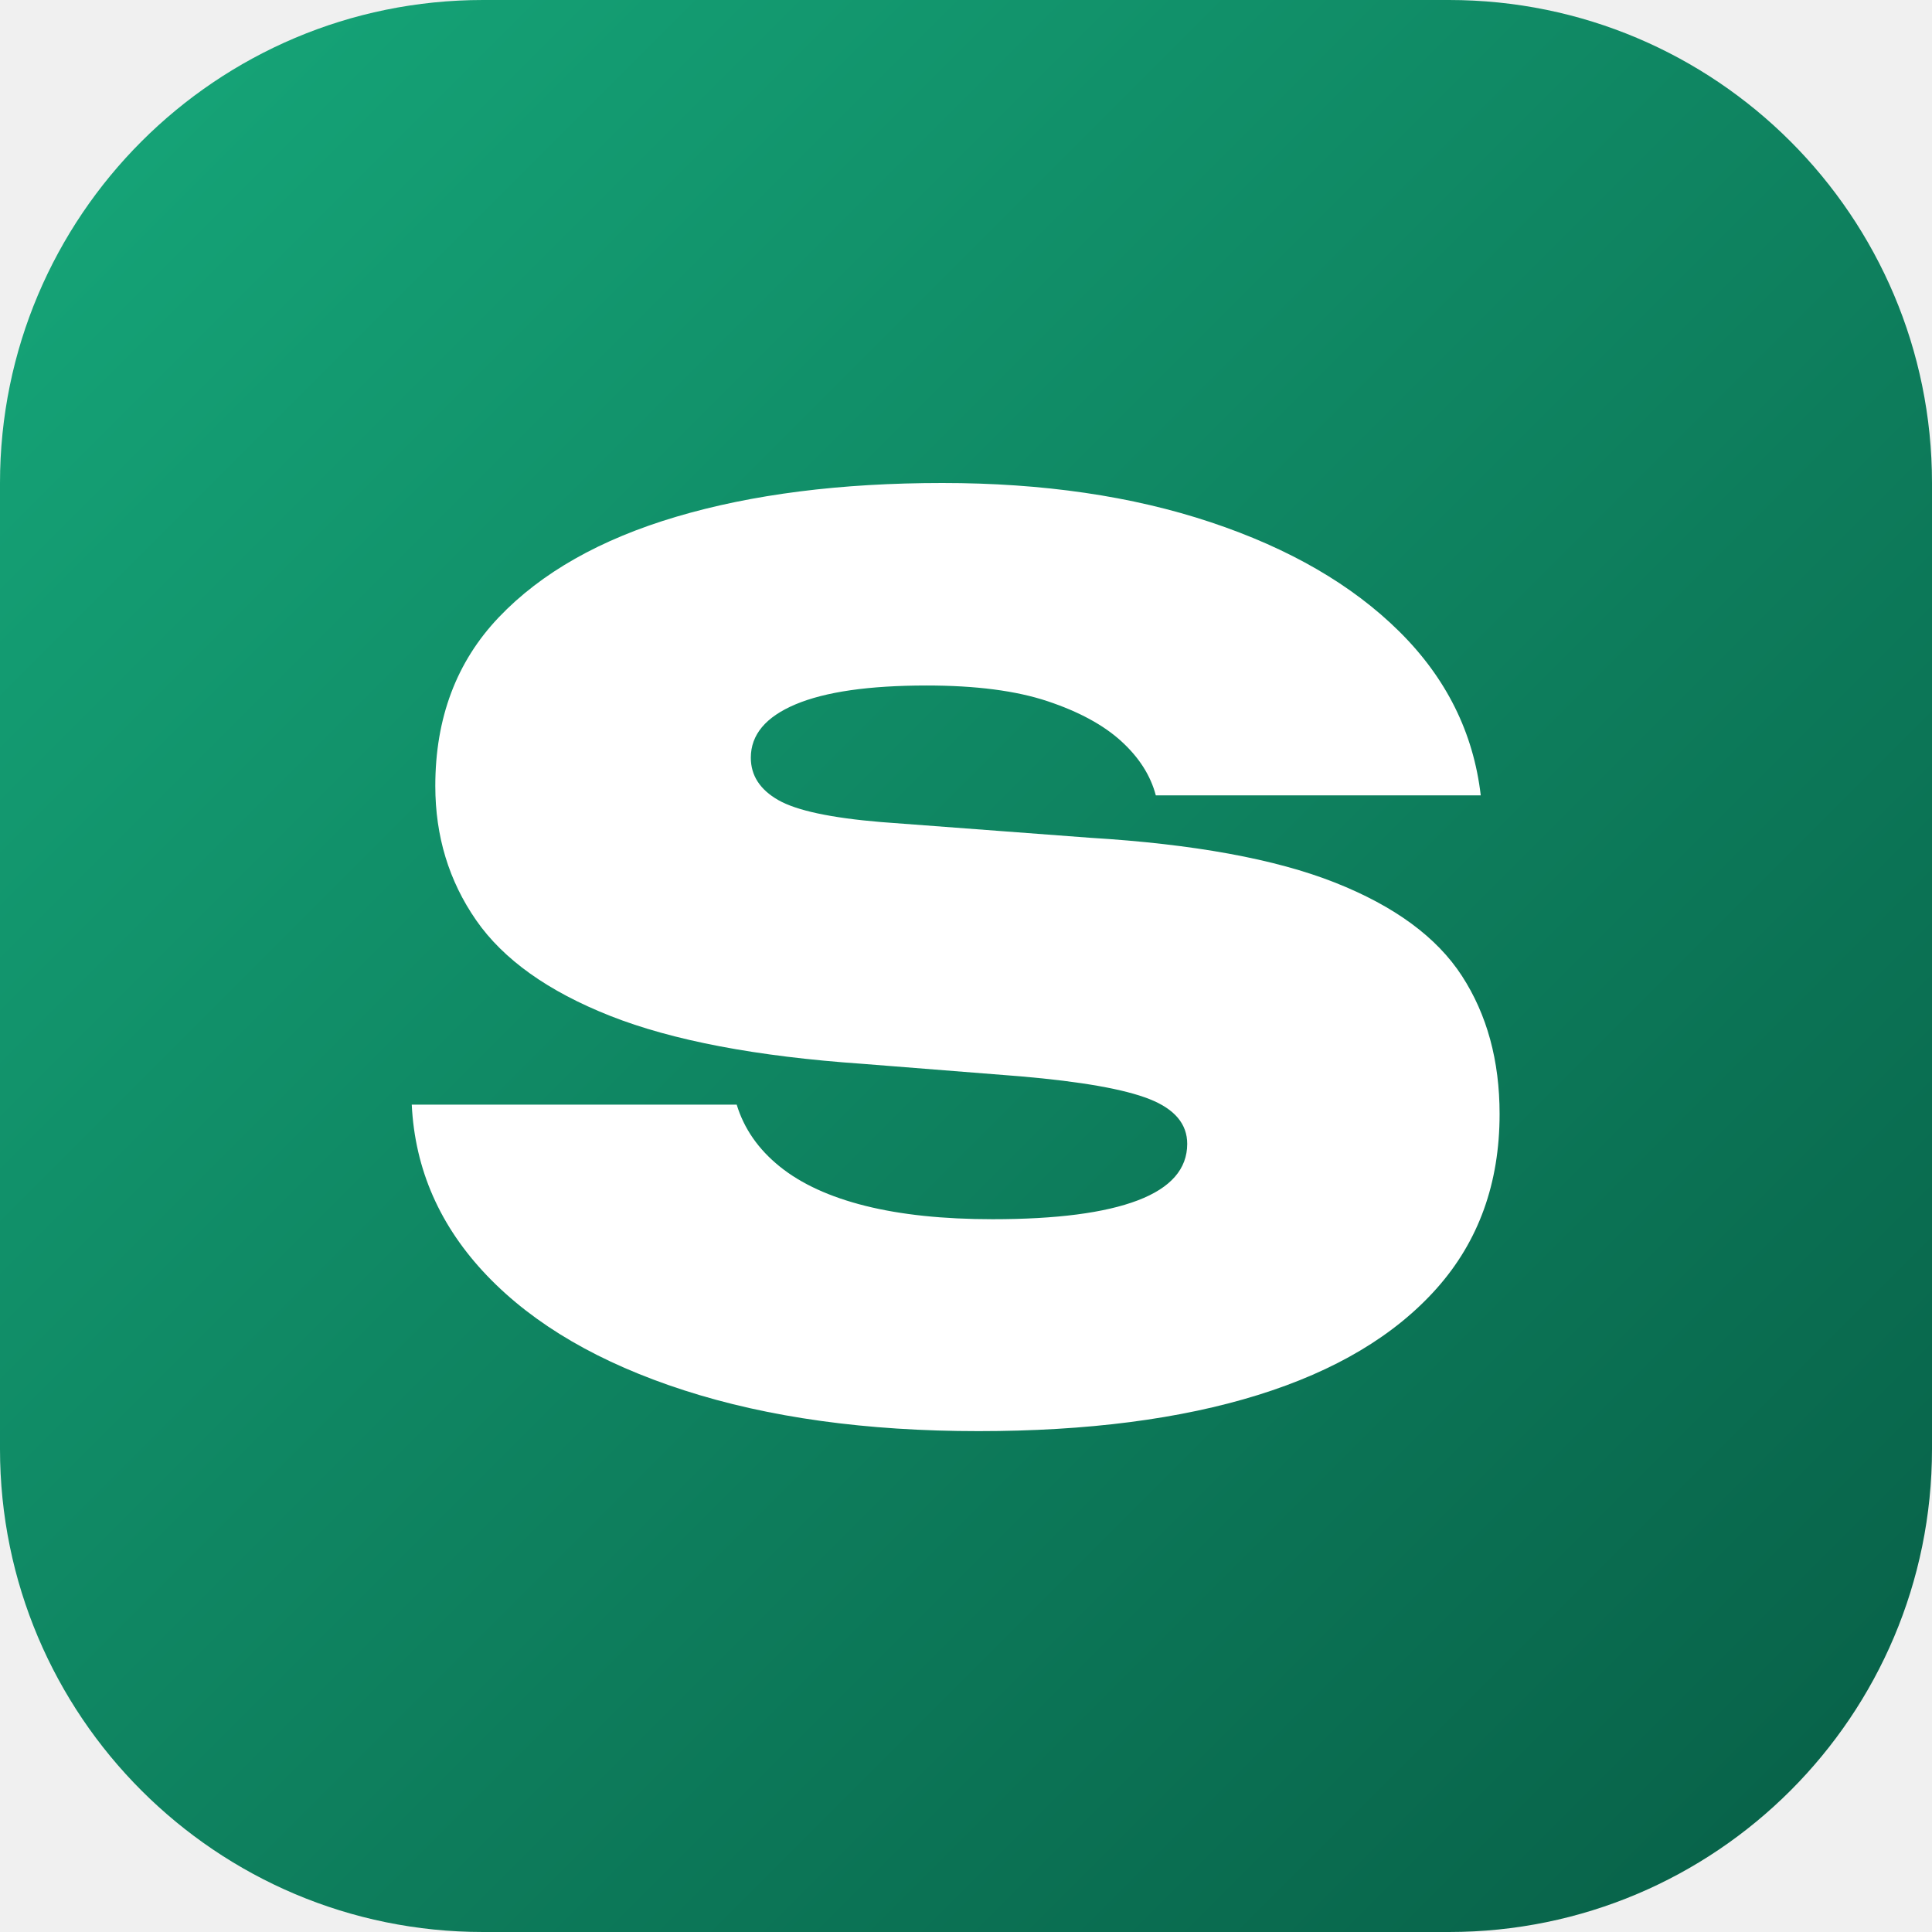
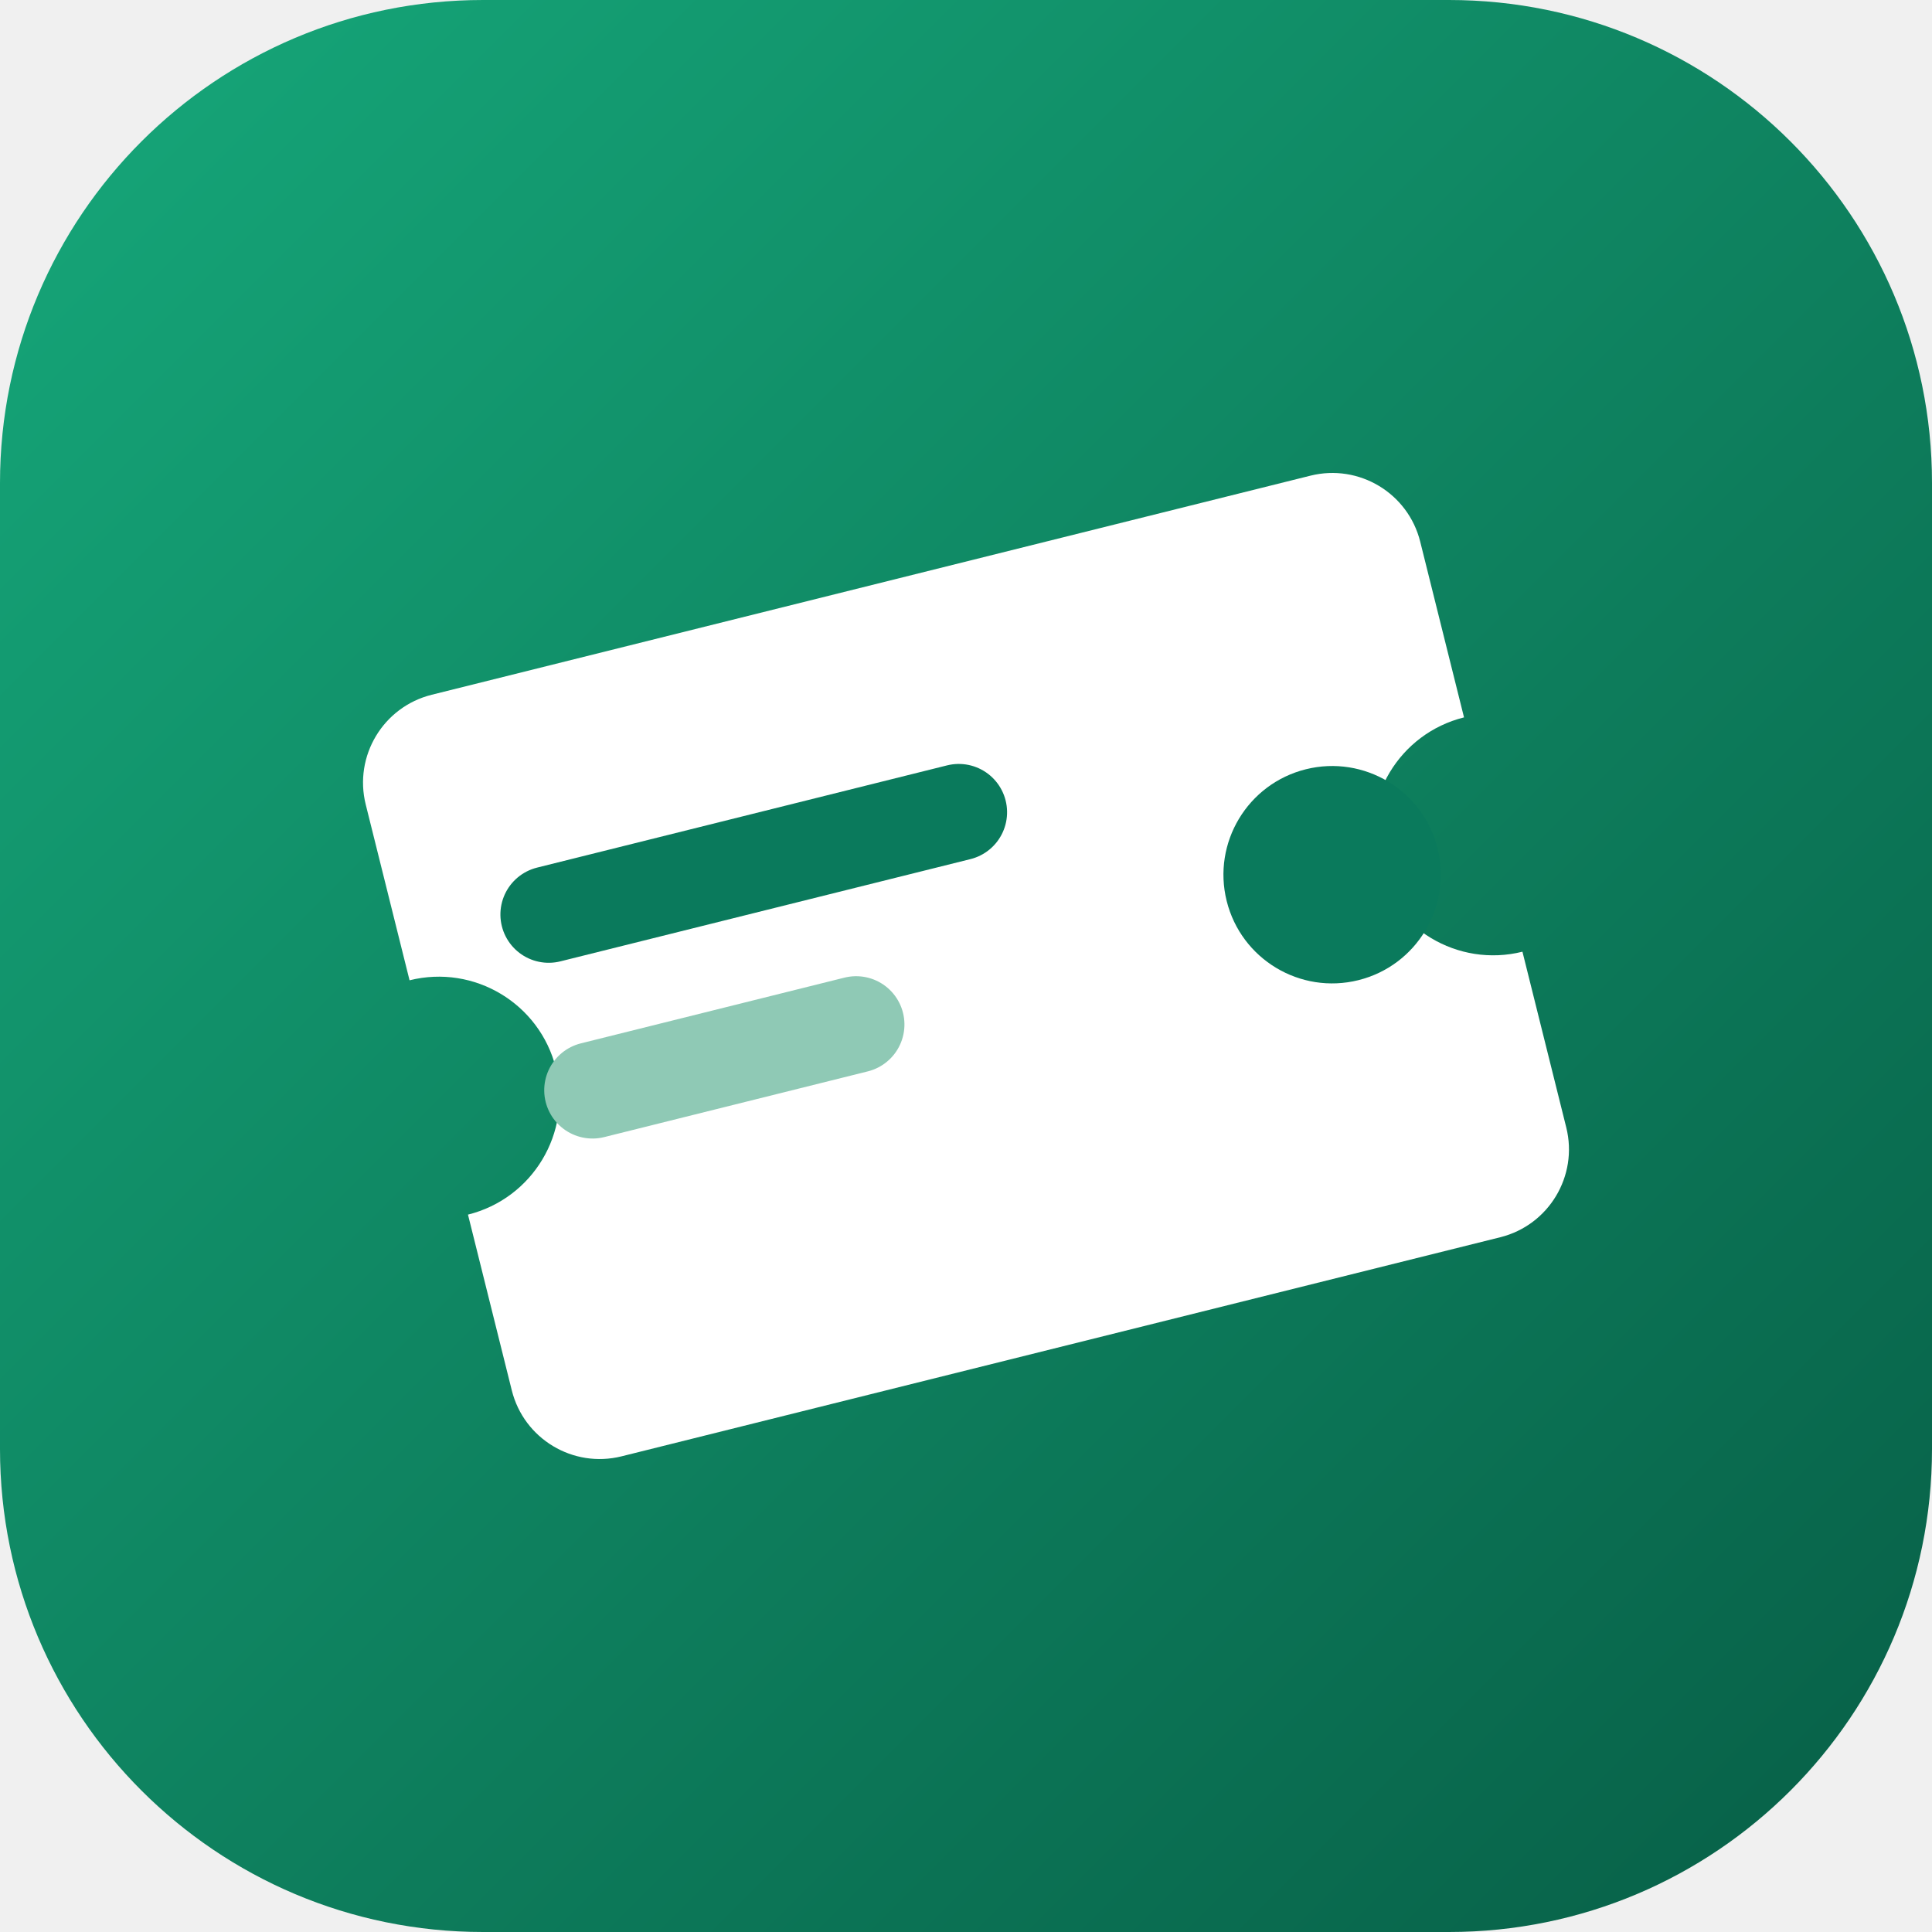
<svg xmlns="http://www.w3.org/2000/svg" viewBox="0 0 64 64" width="64" height="64">
  <defs>
    <linearGradient id="g" x1="0" y1="0" x2="1" y2="1">
      <stop offset="0" stop-color="#16A87A" />
      <stop offset="1" stop-color="#075E46" />
    </linearGradient>
  </defs>
  <rect width="64" height="64" rx="16" fill="url(#g)" />
-   <g fill="#fff">
-     <path transform="translate(13.64 16) scale(0.26)" d="M138.6 80.4L138.6 80.4Q138.6 93.6 130.6 102.6Q122.6 111.6 107.8 116.2Q93 120.8 72.2 120.8L72.2 120.8Q50.8 120.8 34.7 115.6Q18.6 110.4 9.6 101Q0.6 91.6 0 79.2L0 79.2L41.4 79.2Q42.8 83.8 46.9 87.1Q51 90.4 57.8 92.1Q64.6 93.8 74 93.8L74 93.8Q86.2 93.8 92.5 91.4Q98.8 89 98.8 84.2L98.8 84.2Q98.8 80.4 94 78.5Q89.2 76.6 77.6 75.6L77.6 75.6L57.4 74Q37.2 72.6 25.3 67.9Q13.4 63.2 8.2 55.7Q3 48.2 3 38.6L3 38.6Q3 25.6 11.1 17.1Q19.2 8.6 33.7 4.3Q48.2 0 67.6 0L67.6 0Q86.8 0 101.8 5Q116.8 10 125.8 18.9Q134.8 27.8 136.2 39.8L136.2 39.8L94.8 39.8Q93.8 36 90.4 32.9Q87 29.8 81 27.8Q75 25.8 65.6 25.8L65.6 25.8Q54.6 25.8 48.9 28.2Q43.2 30.6 43.2 35L43.2 35Q43.2 38.4 46.7 40.4Q50.2 42.4 59.8 43.2L59.8 43.2L86.4 45.2Q106.2 46.4 117.6 50.9Q129 55.4 133.8 62.8Q138.6 70.2 138.6 80.4" />
+   <g transform="rotate(-14 32 32)">
+     <path d="M14 22a3 3 0 0 1 3-3h30a3 3 0 0 1 3 3v6a4 4 0 0 0 0 8v6a3 3 0 0 1-3 3H17a3 3 0 0 1-3-3v-6a4 4 0 0 0 0-8z" fill="#fff" />
+     <path d="M19 27h14" stroke="#0A7A5C" stroke-width="3.2" stroke-linecap="round" />
+     <path d="M19 33h9" stroke="#8FC9B5" stroke-width="3.2" stroke-linecap="round" />
+     <circle cx="44.5" cy="32" r="3.6" fill="#0A7A5C" />
  </g>
</svg>
